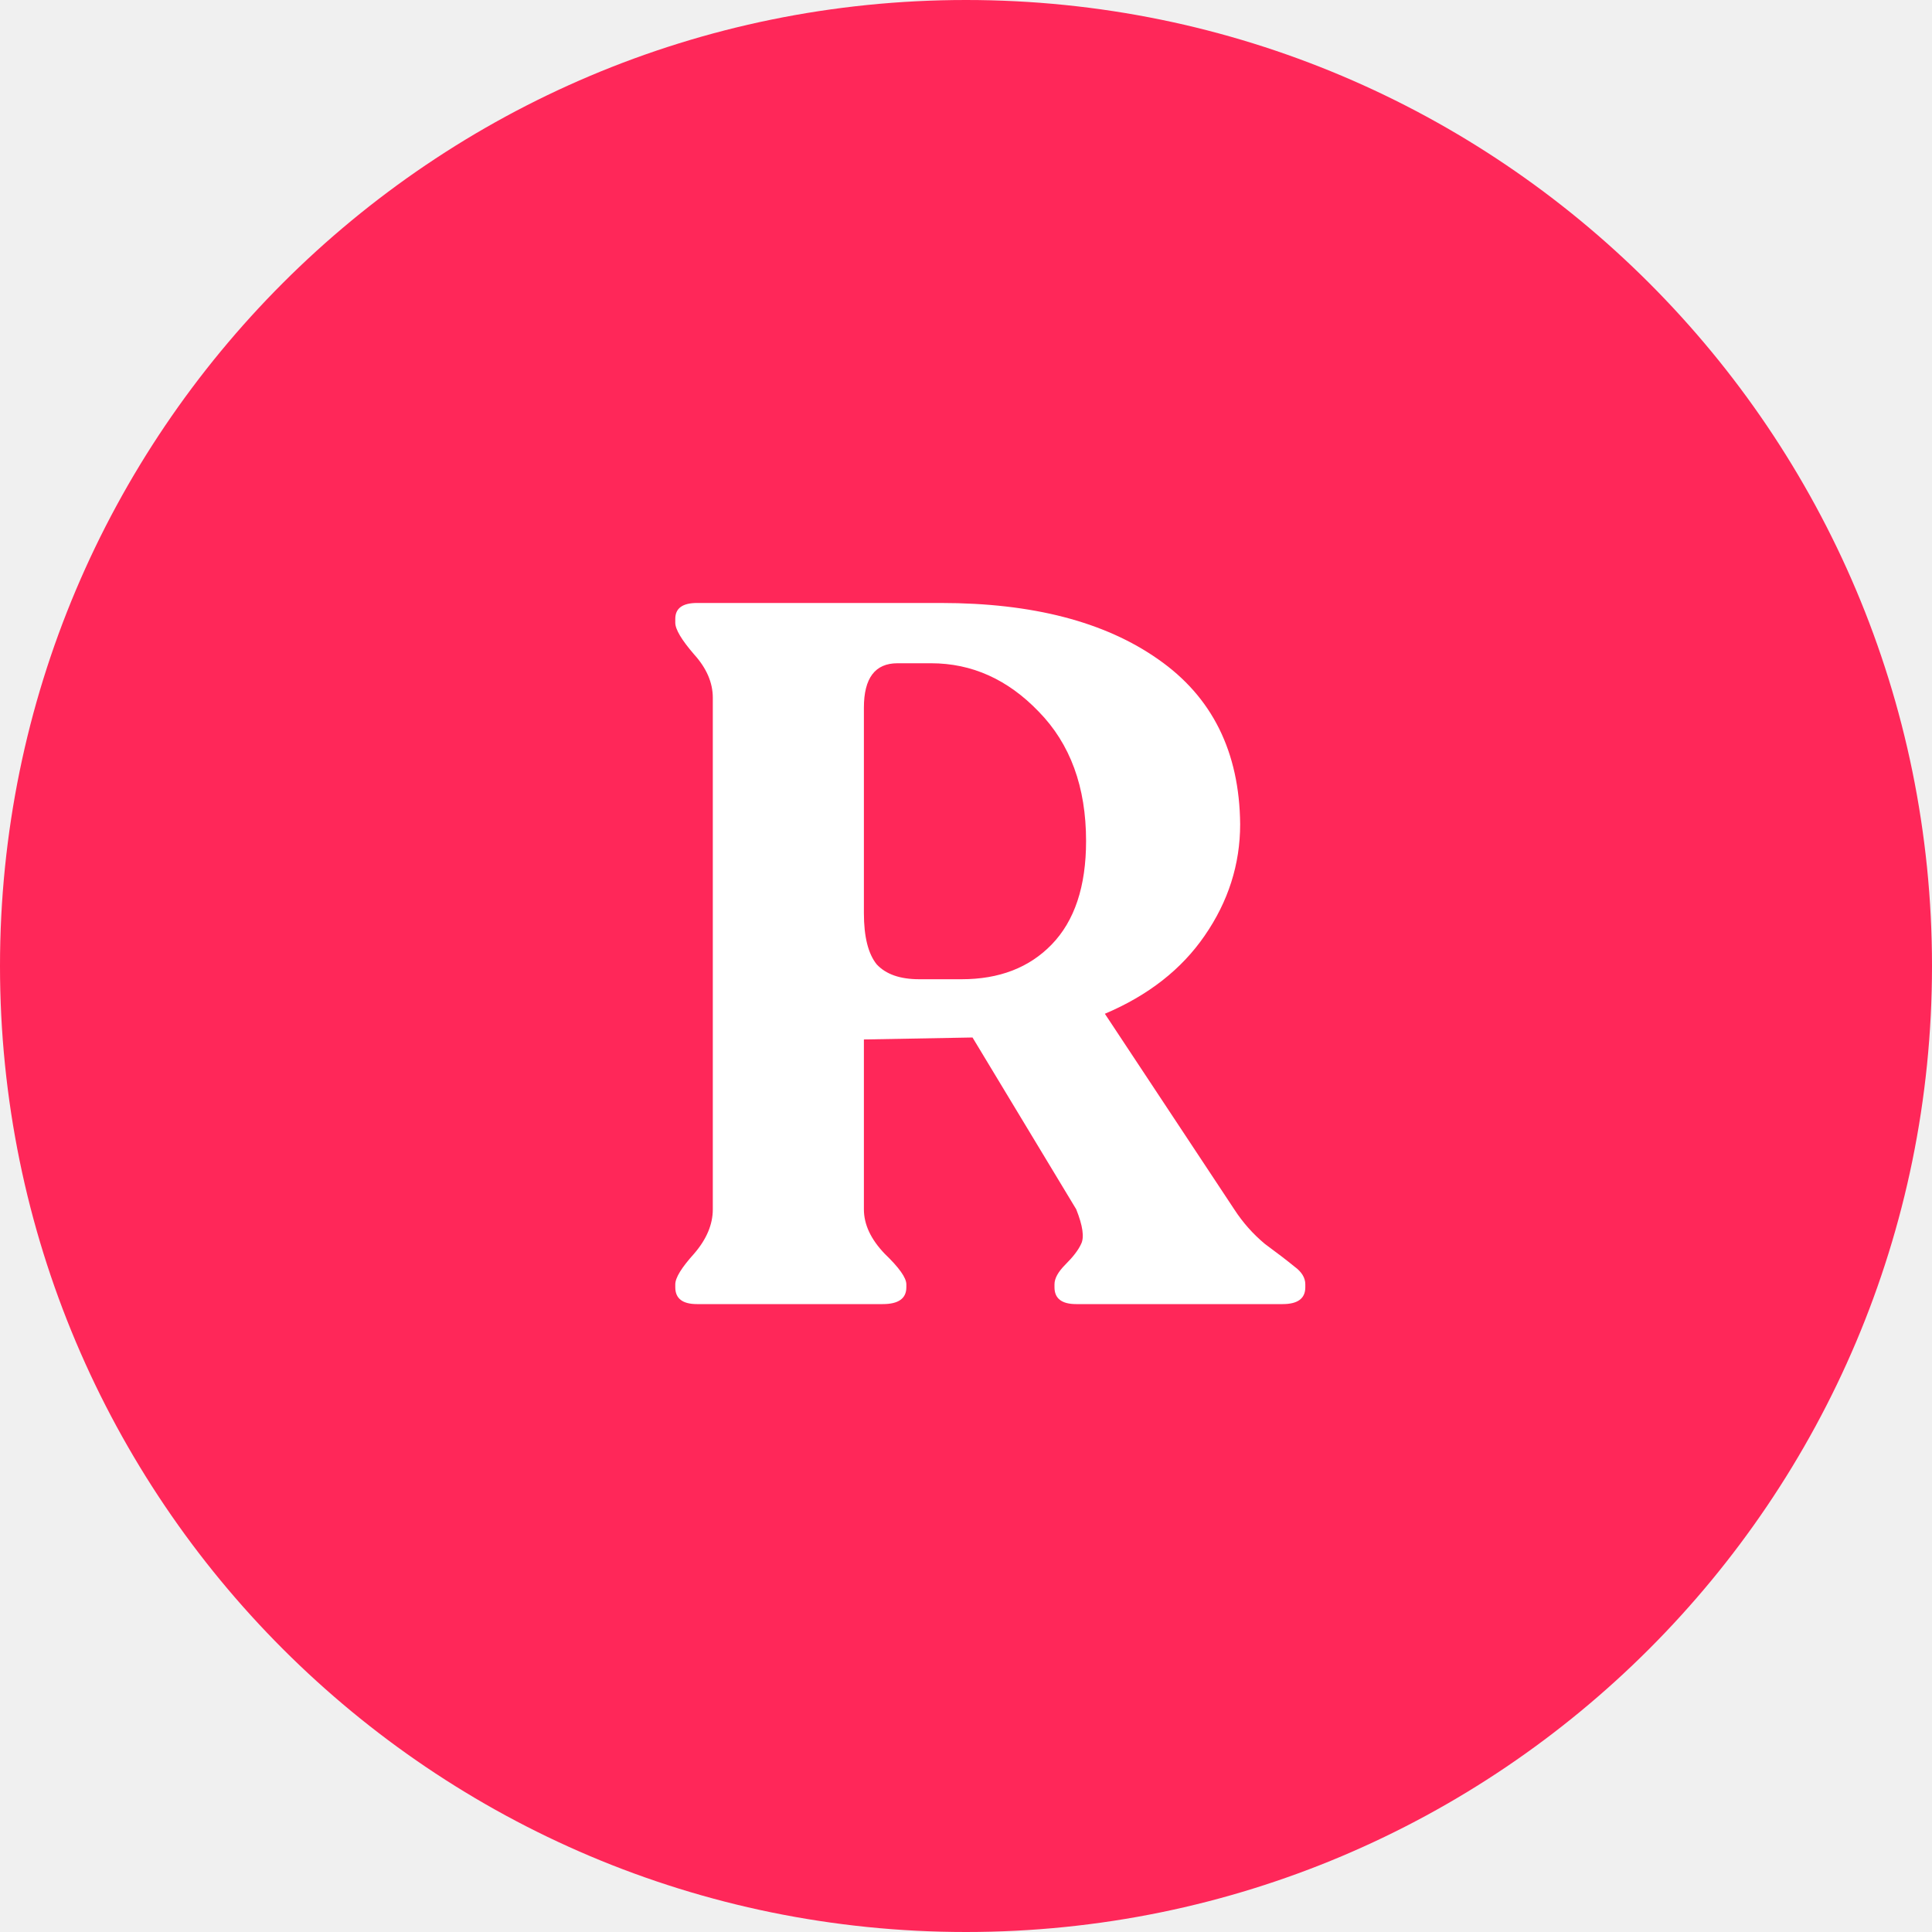
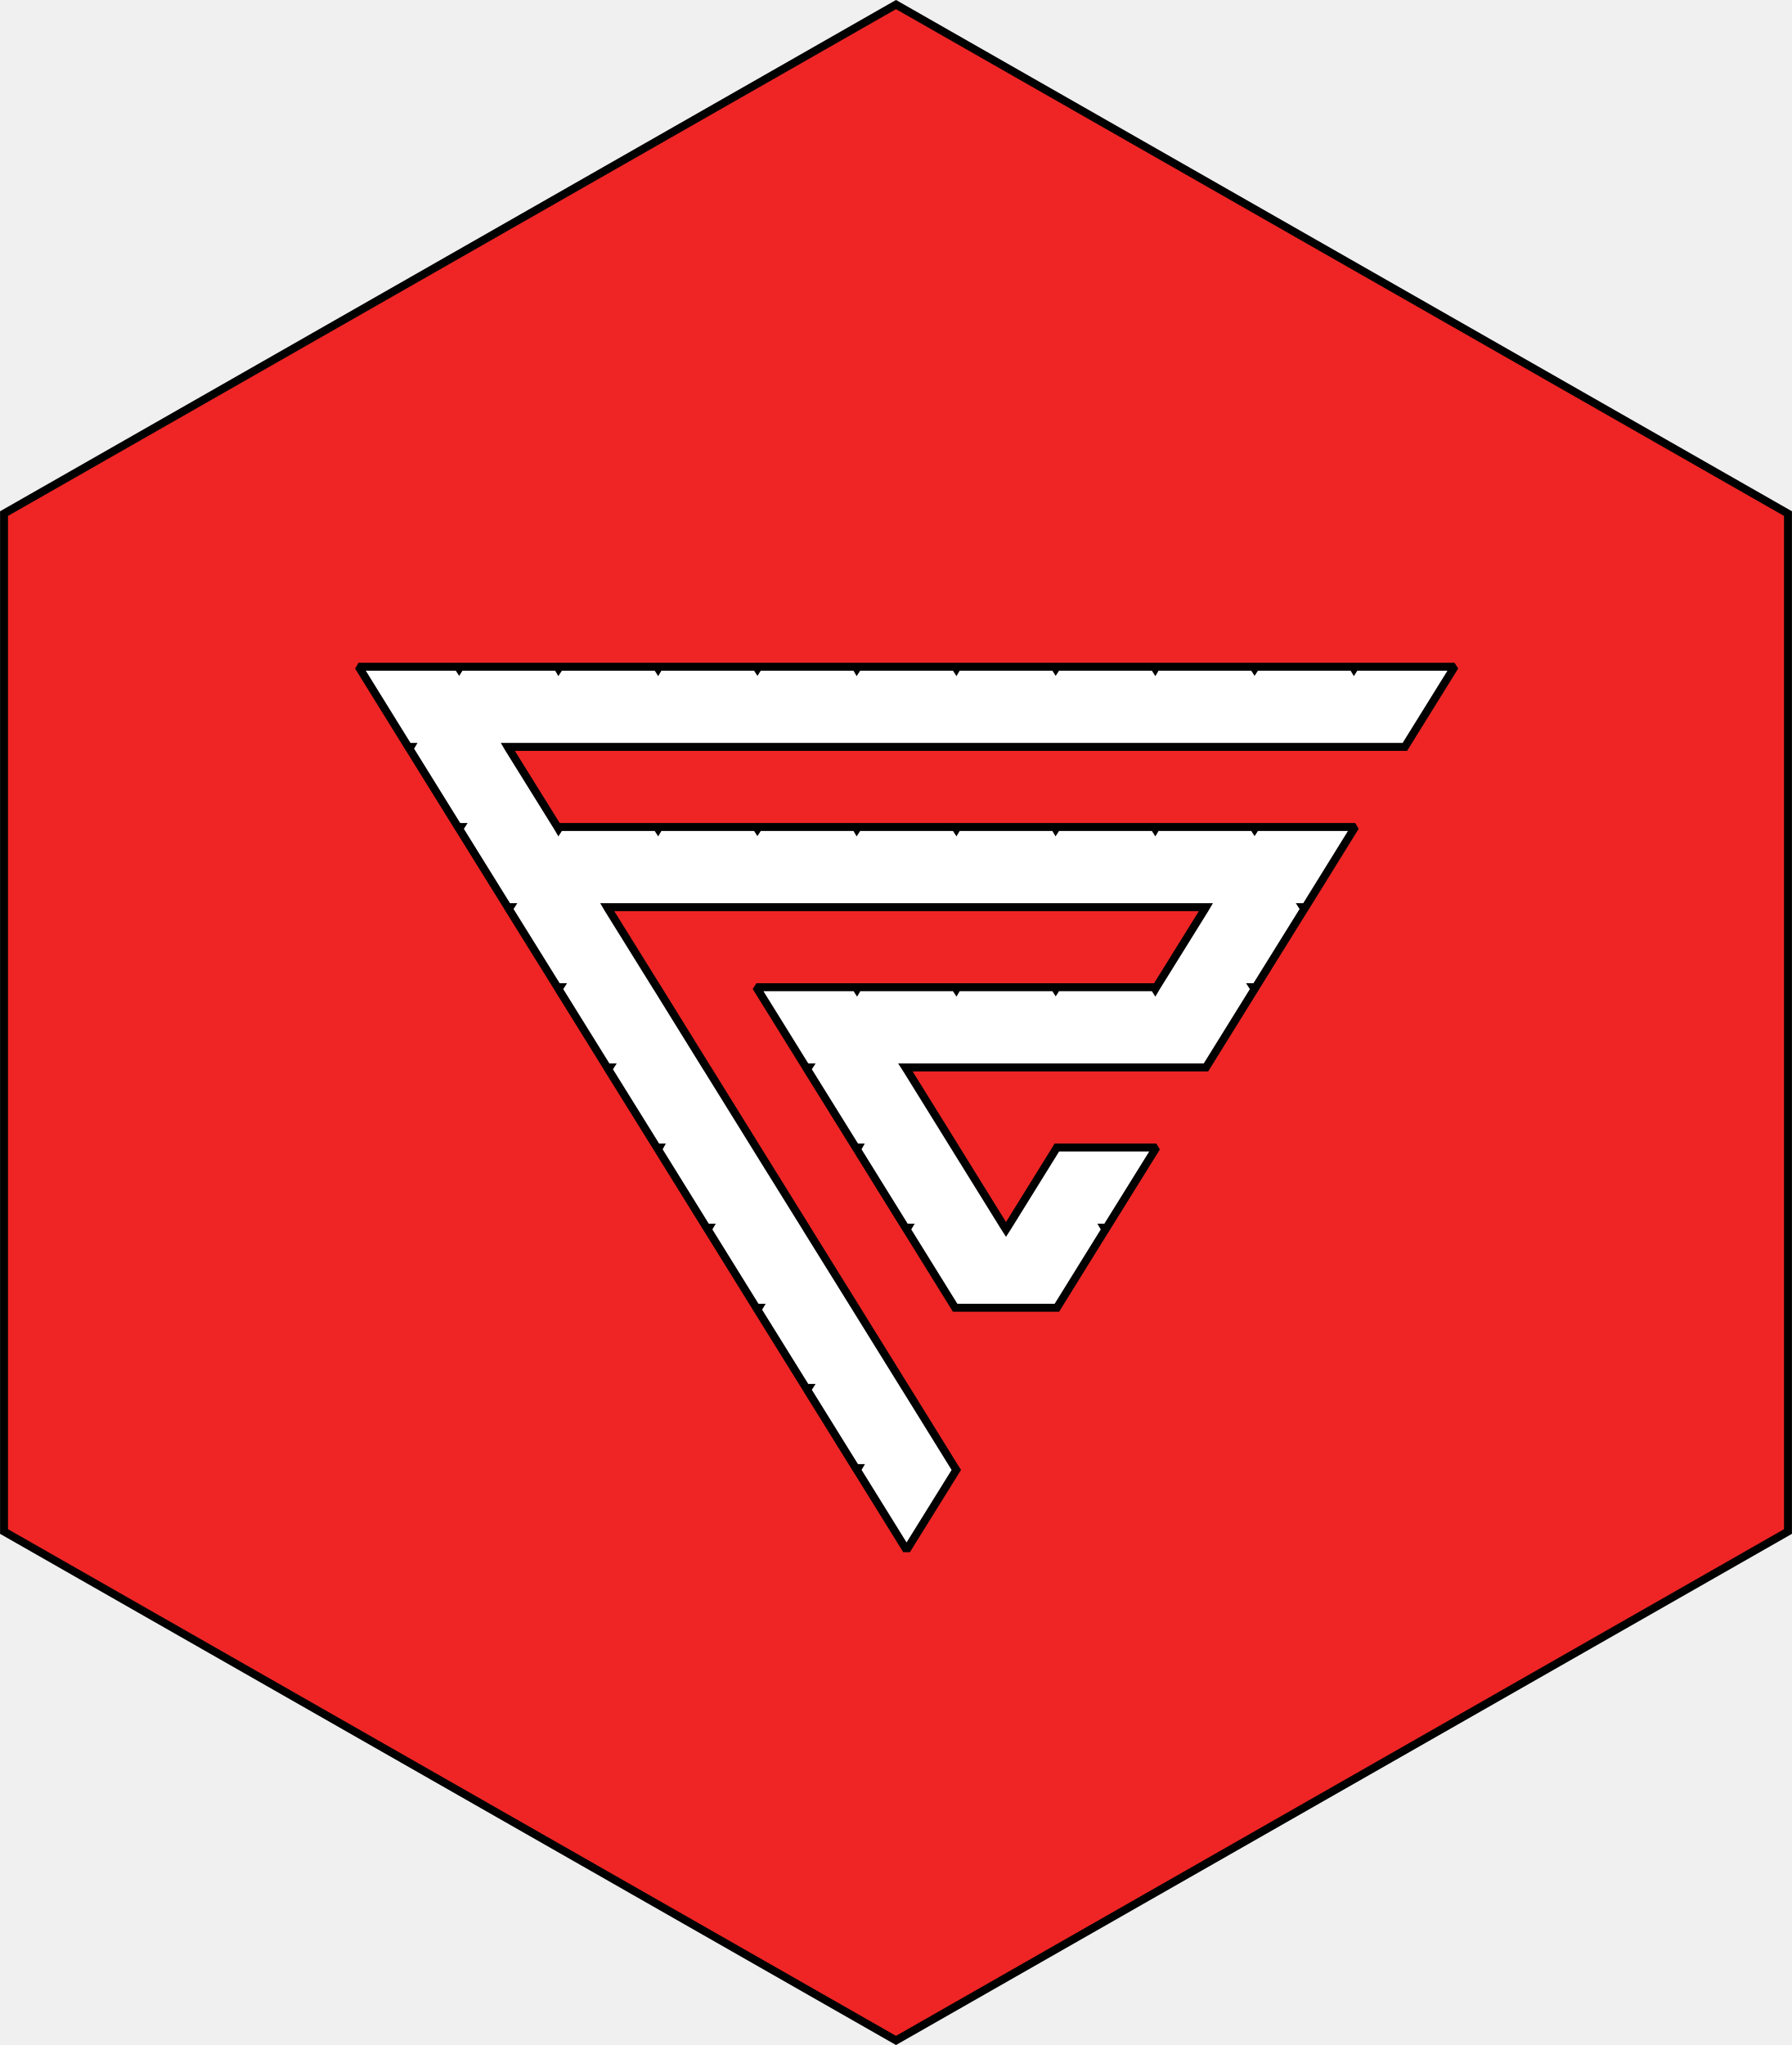
- <svg xmlns="http://www.w3.org/2000/svg" width="40" height="40" viewBox="0 0 40 40" fill="none">
-   <rect width="40" height="40" rx="20" fill="#FF2759" />
-   <path d="M25.553 25.037C25.73 25.31 25.941 25.548 26.187 25.753C26.446 25.944 26.65 26.1 26.8 26.223C26.95 26.332 27.025 26.455 27.025 26.591V26.652C27.025 26.884 26.868 27 26.555 27H22.282C21.982 27 21.832 26.884 21.832 26.652V26.591C21.832 26.468 21.907 26.332 22.057 26.182C22.22 26.019 22.329 25.876 22.384 25.753C22.452 25.617 22.418 25.378 22.282 25.037L20.135 21.48L17.886 21.521V25.037C17.886 25.351 18.029 25.657 18.316 25.957C18.615 26.244 18.765 26.455 18.765 26.591V26.652C18.765 26.884 18.602 27 18.275 27H14.431C14.131 27 13.981 26.884 13.981 26.652V26.591C13.981 26.455 14.111 26.244 14.37 25.957C14.629 25.657 14.758 25.351 14.758 25.037V14.447C14.758 14.134 14.629 13.834 14.37 13.548C14.111 13.248 13.981 13.03 13.981 12.893V12.812C13.981 12.594 14.131 12.484 14.431 12.484H19.481C21.375 12.484 22.875 12.873 23.979 13.65C25.096 14.427 25.662 15.565 25.676 17.064C25.676 17.895 25.43 18.666 24.94 19.374C24.462 20.069 23.774 20.608 22.875 20.989L25.553 25.037ZM19.031 20.274H19.91C20.687 20.274 21.307 20.035 21.771 19.558C22.248 19.068 22.486 18.352 22.486 17.412C22.486 16.294 22.159 15.401 21.505 14.733C20.864 14.066 20.122 13.732 19.276 13.732H18.581C18.118 13.732 17.886 14.038 17.886 14.652V18.904C17.886 19.395 17.975 19.749 18.152 19.967C18.343 20.172 18.636 20.274 19.031 20.274Z" fill="white" />
+ <svg xmlns="http://www.w3.org/2000/svg" id="Layer_2" data-name="Layer 2" viewBox="0 0 168.75 192.56">
+   <defs>
+     <style>
+       .cls-1 {
+         fill: #fff;
+       }
+ 
+       .cls-1, .cls-2 {
+         stroke: #000;
+         stroke-miterlimit: 10;
+         stroke-width: .75px;
+       }
+ 
+       .cls-2 {
+         fill: #ef2525;
+       }
+     </style>
+   </defs>
+   <g id="Layer_1-2" data-name="Layer 1">
+     <g>
+       <polygon class="cls-2" points=".38 48.36 .38 144.21 84.38 192.13 168.38 144.21 168.38 48.36 84.38 .43 .38 48.36" />
+       <polygon class="cls-1" points="132.3 70.33 47.82 70.33 47.92 70.5 52.5 77.87 52.6 78.04 52.71 77.87 61.86 77.87 61.97 78.04 62.07 77.87 71.22 77.87 71.33 78.04 71.44 77.87 80.59 77.87 80.69 78.04 80.8 77.87 89.95 77.87 90.06 78.04 90.16 77.87 99.32 77.87 99.42 78.04 99.53 77.87 108.68 77.87 108.79 78.04 108.89 77.87 118.04 77.87 118.15 78.04 118.26 77.87 127.41 77.87 127.51 78.04 122.94 85.42 122.72 85.42 122.83 85.59 118.25 92.96 118.04 92.96 118.15 93.13 113.57 100.51 85.27 100.51 85.38 100.68 89.95 108.05 90.06 108.23 94.63 115.6 94.74 115.77 94.85 115.6 99.42 108.23 99.53 108.05 108.68 108.05 108.79 108.23 104.21 115.6 104 115.6 104.1 115.77 99.53 123.14 89.95 123.14 85.38 115.77 85.48 115.6 85.27 115.6 80.7 108.23 80.8 108.05 80.59 108.05 76.01 100.68 76.12 100.51 75.91 100.51 71.33 93.13 71.44 92.96 80.59 92.96 80.7 93.13 80.8 92.96 89.95 92.96 90.06 93.13 90.16 92.96 99.31 92.96 99.42 93.13 99.53 92.96 108.68 92.96 108.79 93.13 108.89 92.96 113.47 85.59 113.57 85.42 57.18 85.42 57.28 85.59 61.86 92.96 61.97 93.13 66.54 100.51 66.65 100.68 71.22 108.05 71.33 108.23 75.91 115.6 76.01 115.77 80.59 123.14 80.7 123.32 85.27 130.69 85.38 130.86 89.95 138.24 90.06 138.41 85.48 145.78 85.27 145.78 80.7 138.41 80.8 138.24 80.59 138.24 76.01 130.86 76.12 130.69 75.91 130.69 71.33 123.32 71.44 123.14 71.22 123.14 66.65 115.77 66.75 115.6 66.54 115.6 61.97 108.23 62.07 108.05 61.86 108.05 57.28 100.68 57.39 100.51 57.18 100.51 52.6 93.13 52.71 92.96 52.5 92.96 47.92 85.59 48.03 85.42 47.82 85.42 43.24 78.04 43.35 77.87 43.13 77.87 38.56 70.5 38.66 70.33 38.45 70.33 33.88 62.95 33.98 62.78 43.13 62.78 43.24 62.95 43.35 62.78 52.5 62.78 52.6 62.95 52.71 62.78 61.86 62.78 61.97 62.95 62.07 62.78 71.22 62.78 71.33 62.95 71.44 62.78 80.59 62.78 80.69 62.95 80.8 62.78 89.95 62.78 90.06 62.95 90.16 62.78 99.31 62.78 99.42 62.95 99.53 62.78 108.68 62.78 108.79 62.95 108.89 62.78 118.04 62.78 118.15 62.95 118.26 62.78 127.41 62.78 127.51 62.95 127.62 62.78 136.77 62.78 136.88 62.95 132.3 70.33" />
+     </g>
+   </g>
</svg>
